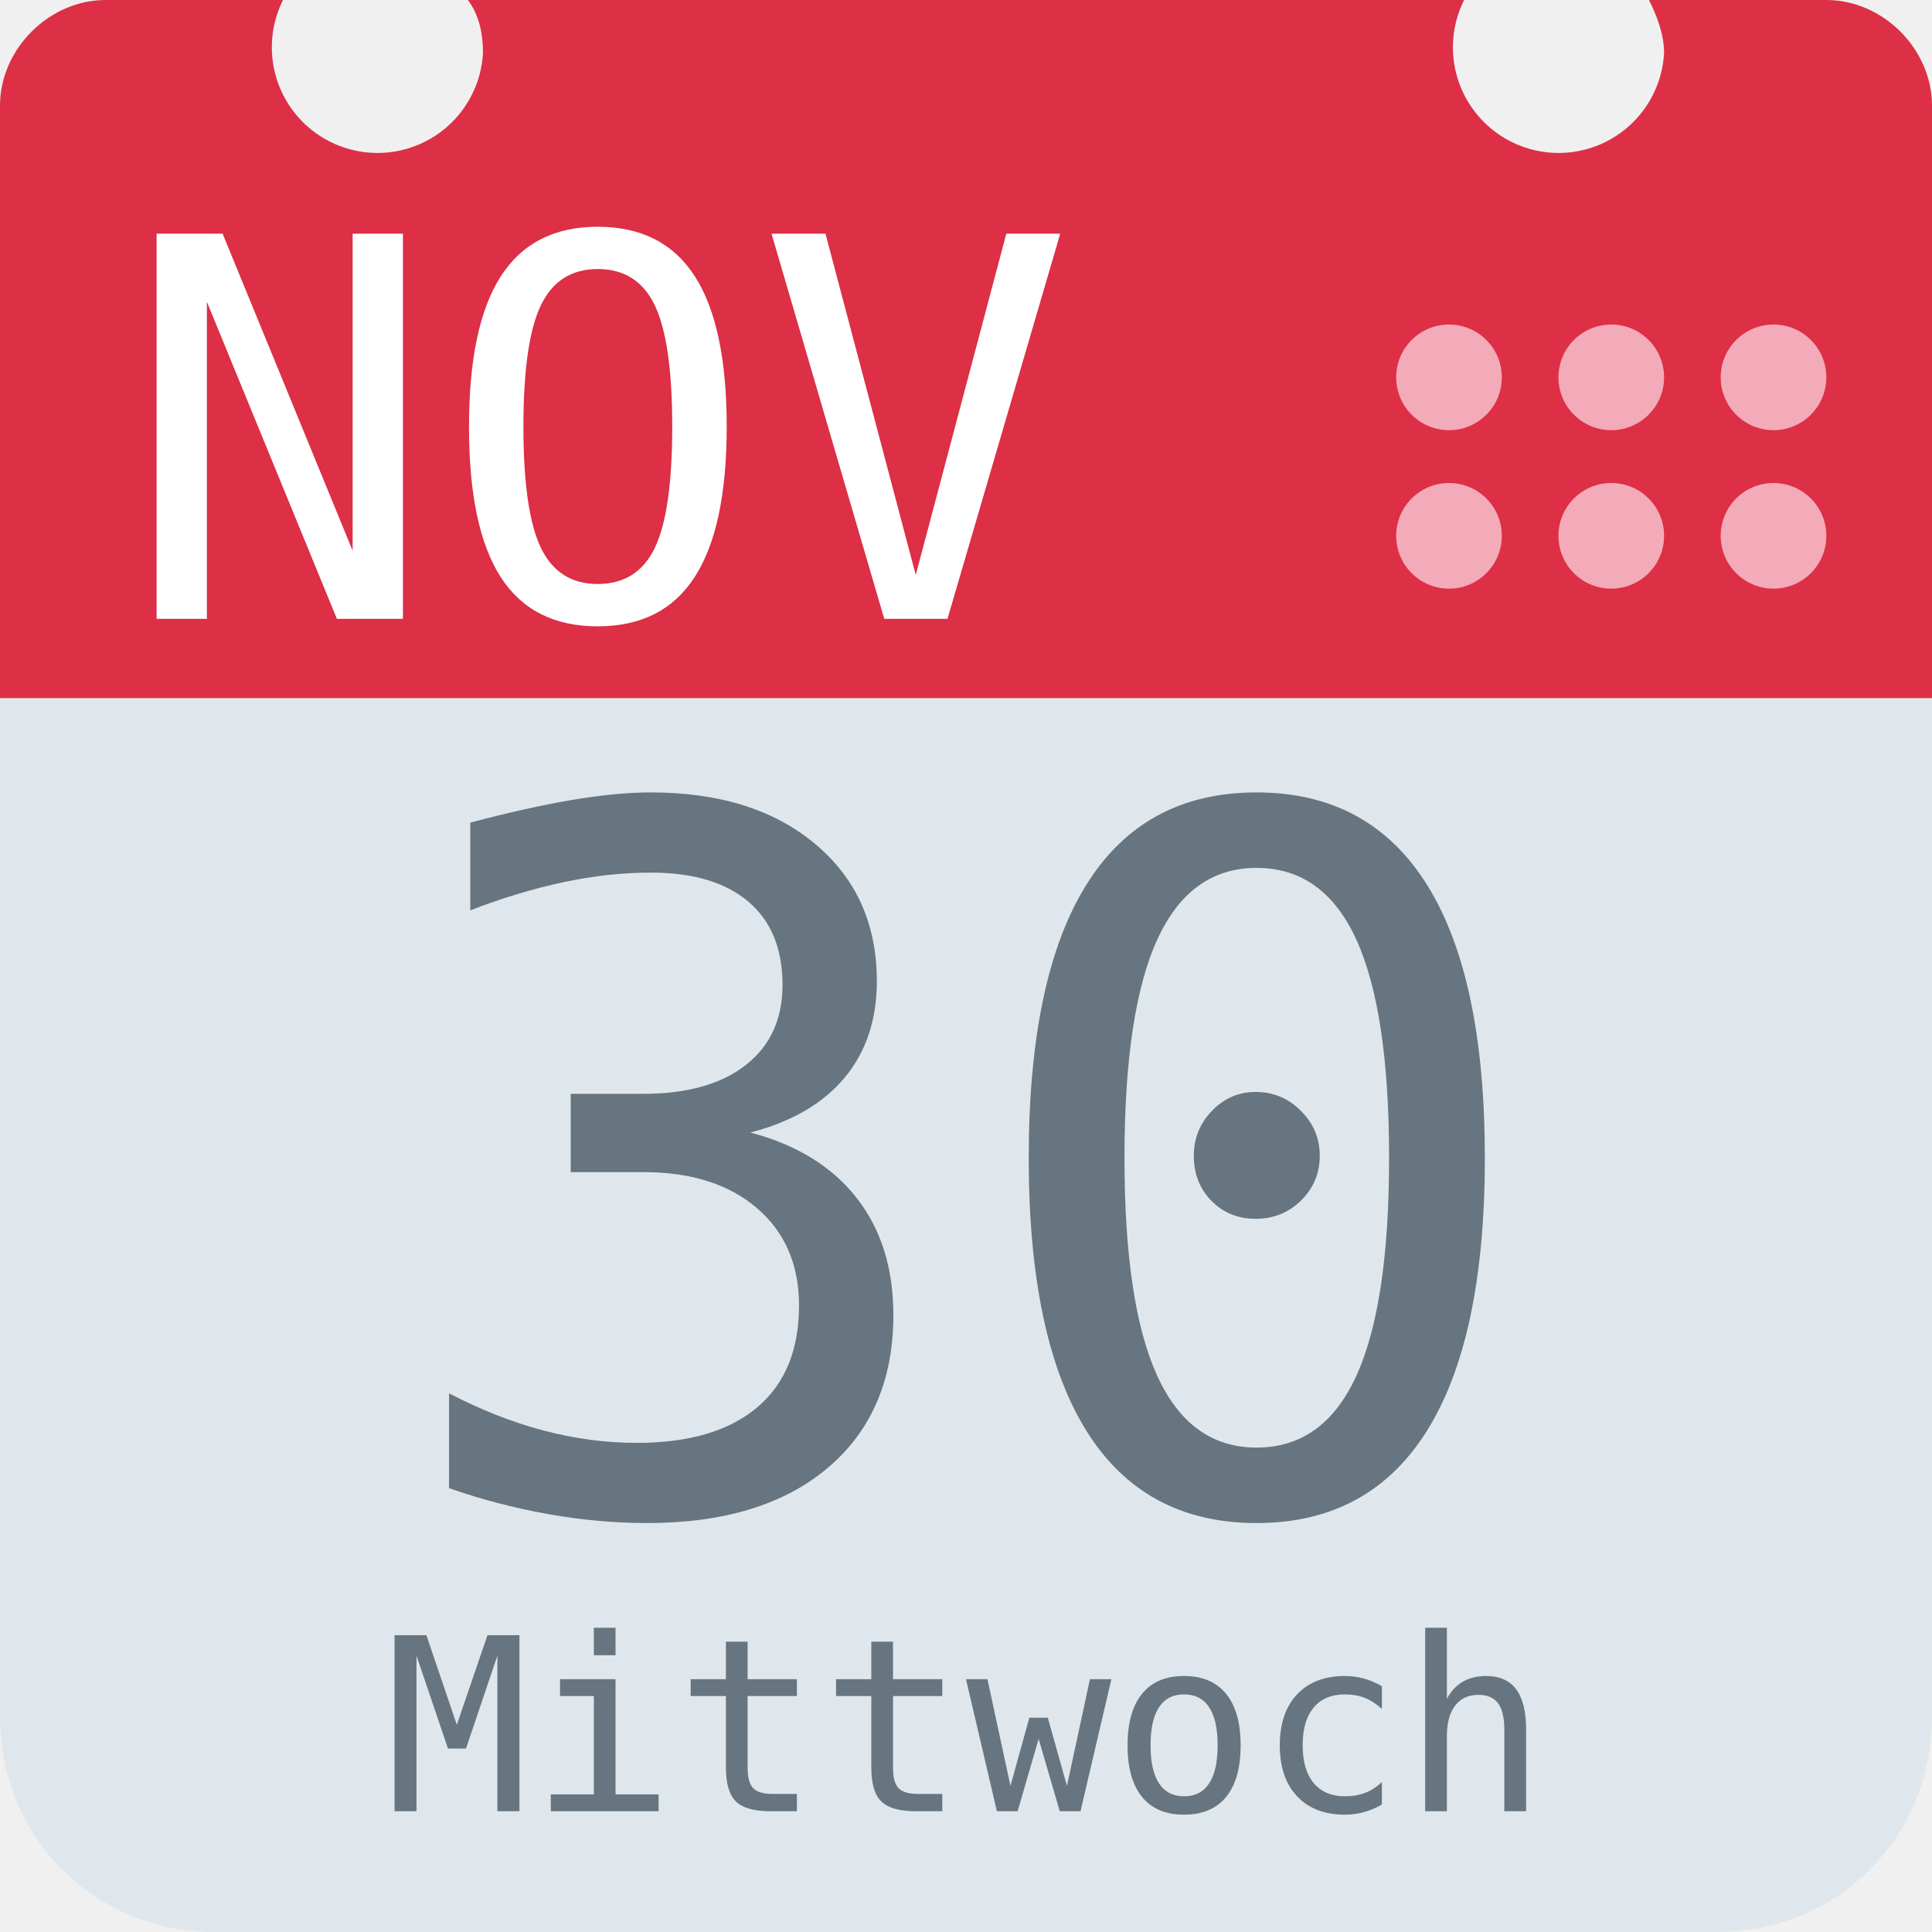
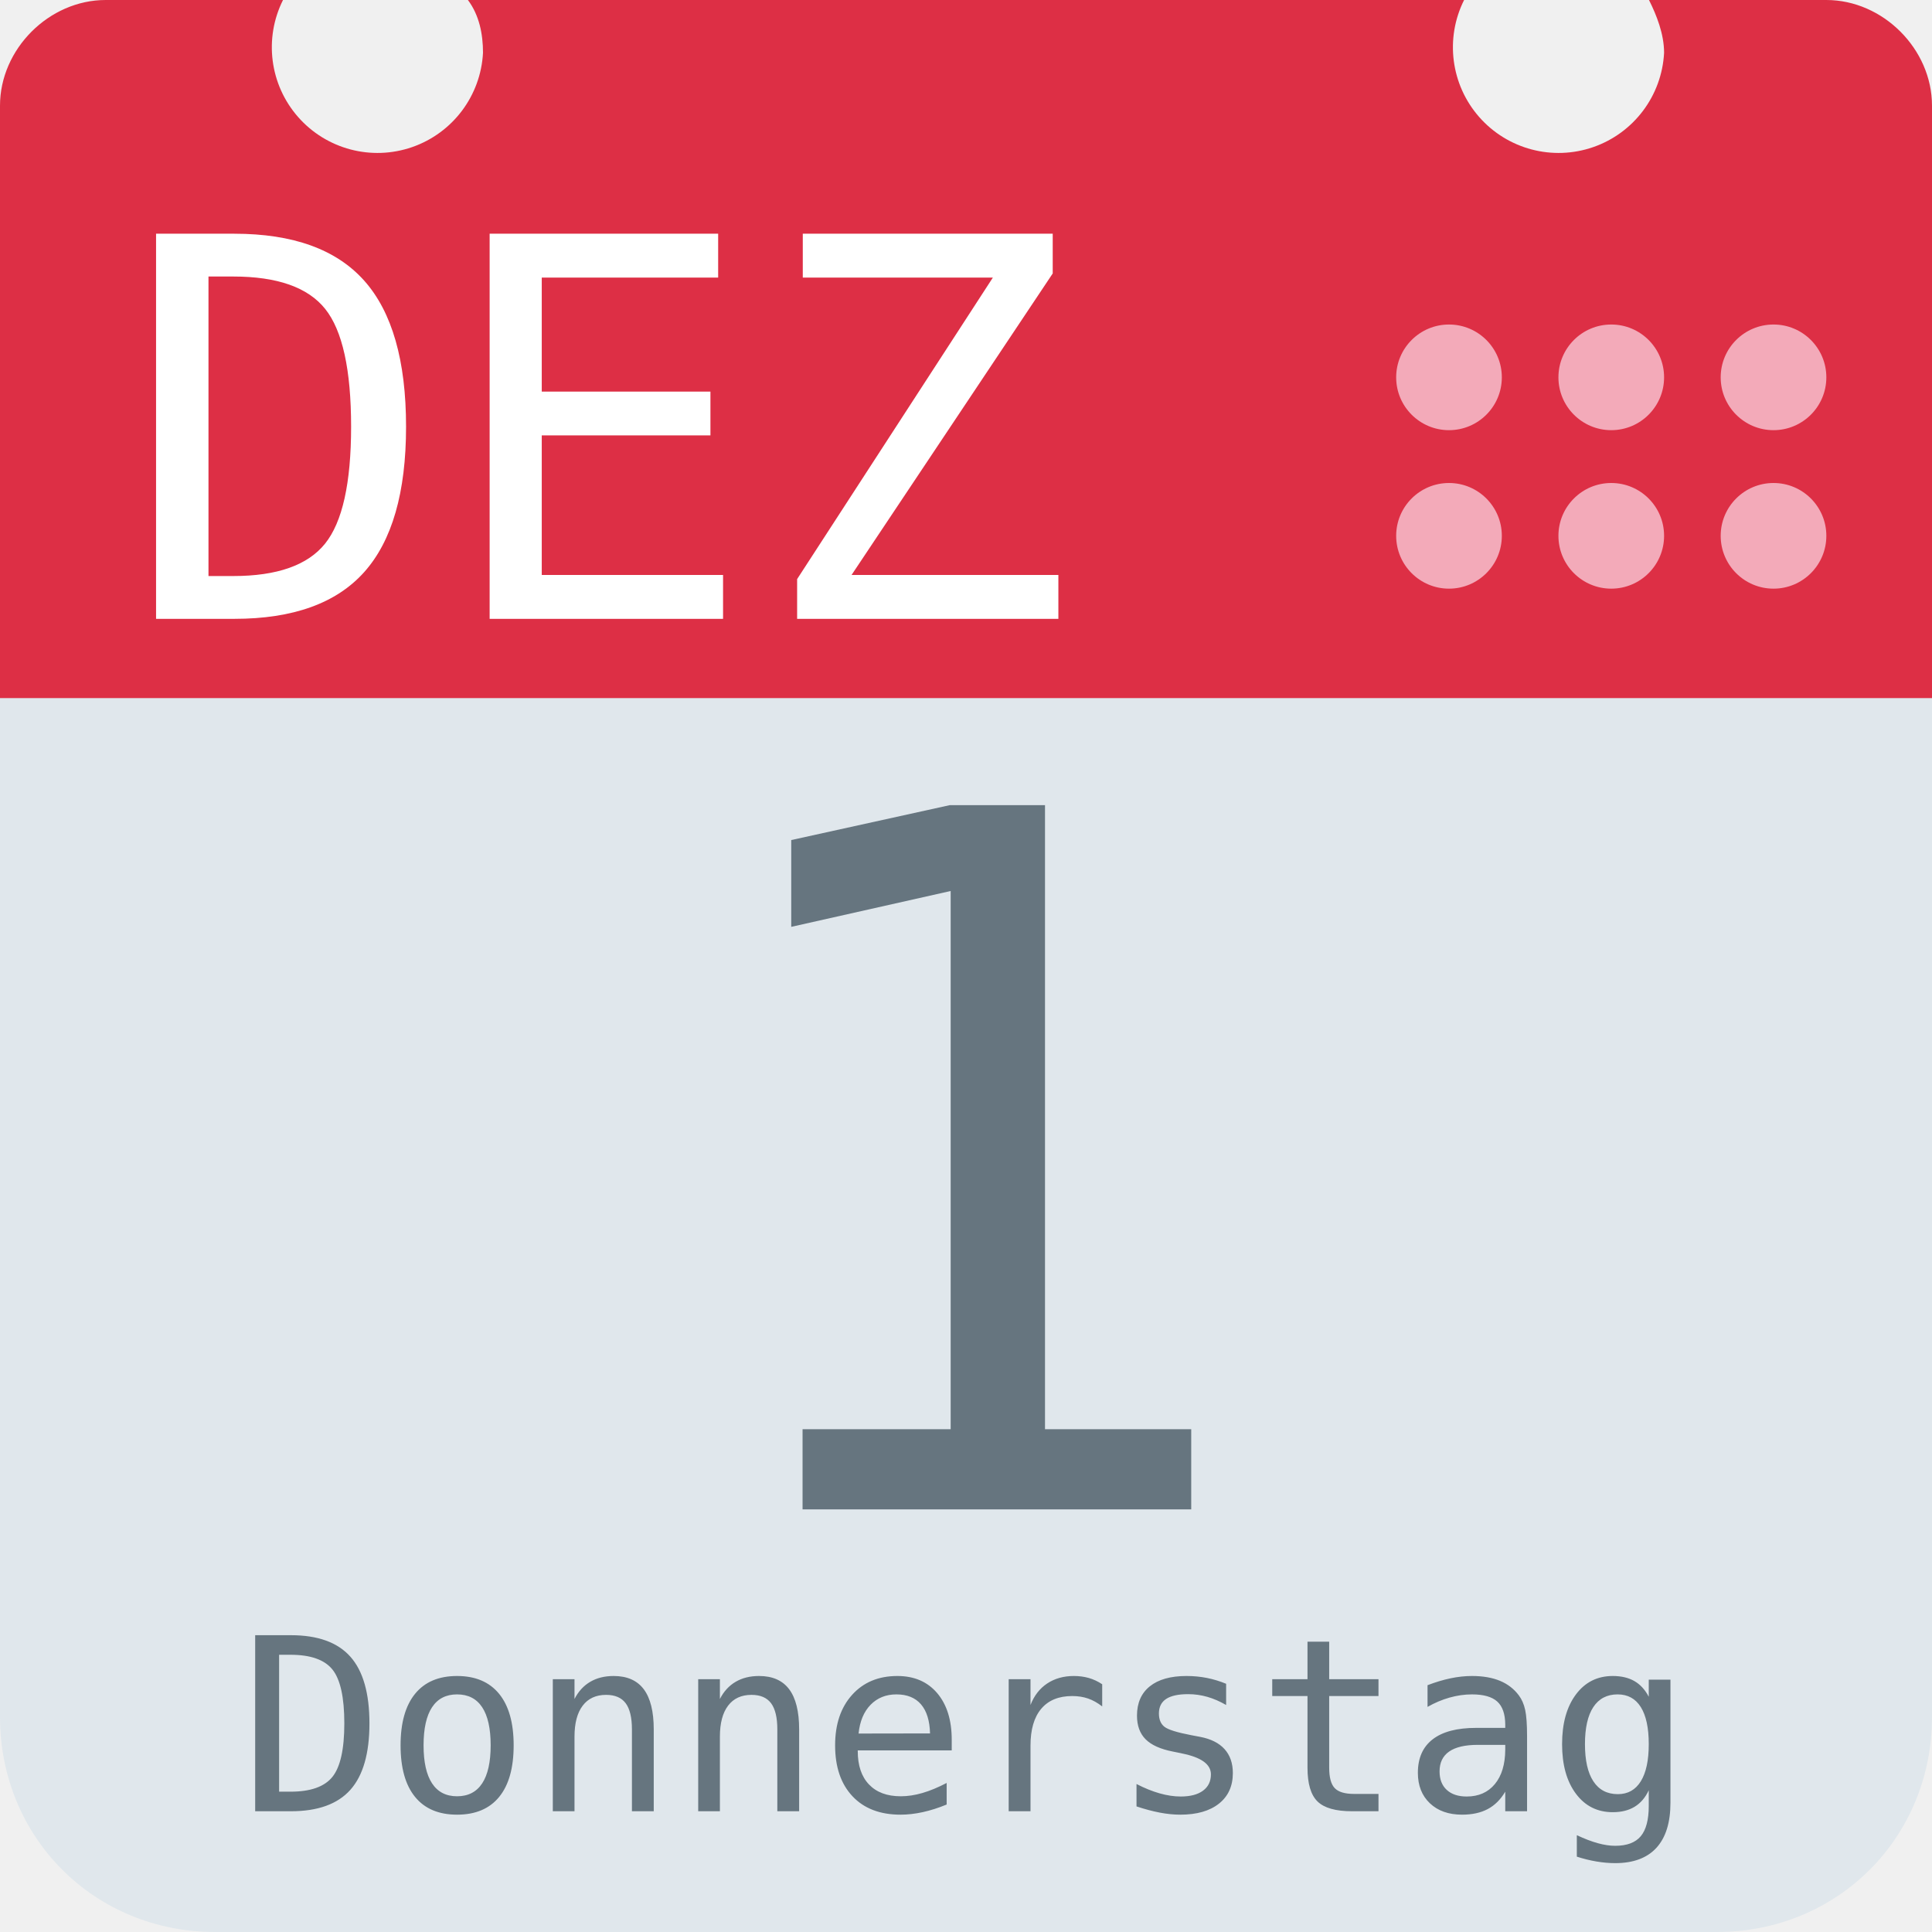
<svg xmlns="http://www.w3.org/2000/svg" aria-label="Calendar" role="img" viewBox="0 0 512 512">
  <path d="M512 455c0 32-25 57-57 57H57c-32 0-57-25-57-57V128c0-31 25-57 57-57h398c32 0 57 26 57 57z" fill="#e0e7ec" />
  <path d="M484 0h-47c2 4 4 9 4 14a28 28 0 1 1-53-14H124c3 4 4 9 4 14A28 28 0 1 1 75 0H28C13 0 0 13 0 28v157h512V28c0-15-13-28-28-28z" fill="#dd2f45" />
  <g fill="#f3aab9">
    <circle cx="470" cy="142" r="14" />
    <circle cx="470" cy="100" r="14" />
    <circle cx="427" cy="142" r="14" />
    <circle cx="427" cy="100" r="14" />
    <circle cx="384" cy="142" r="14" />
    <circle cx="384" cy="100" r="14" />
  </g>
-   <text id="month" x="32" y="164" fill="#fff" font-family="monospace" font-size="140px" style="text-anchor: left">NOV</text>
-   <text id="day" x="256" y="400" fill="#66757f" font-family="monospace" font-size="256px" style="text-anchor: middle">30</text>
-   <text id="weekday" x="256" y="480" fill="#66757f" font-family="monospace" font-size="64px" style="text-anchor: middle">Mittwoch</text>
+   <text id="month" x="32" y="164" fill="#fff" font-family="monospace" font-size="140px" style="text-anchor: left">DEZ</text>
+   <text id="day" x="256" y="400" fill="#66757f" font-family="monospace" font-size="256px" style="text-anchor: middle">1</text>
+   <text id="weekday" x="256" y="480" fill="#66757f" font-family="monospace" font-size="64px" style="text-anchor: middle">Donnerstag</text>
</svg>
